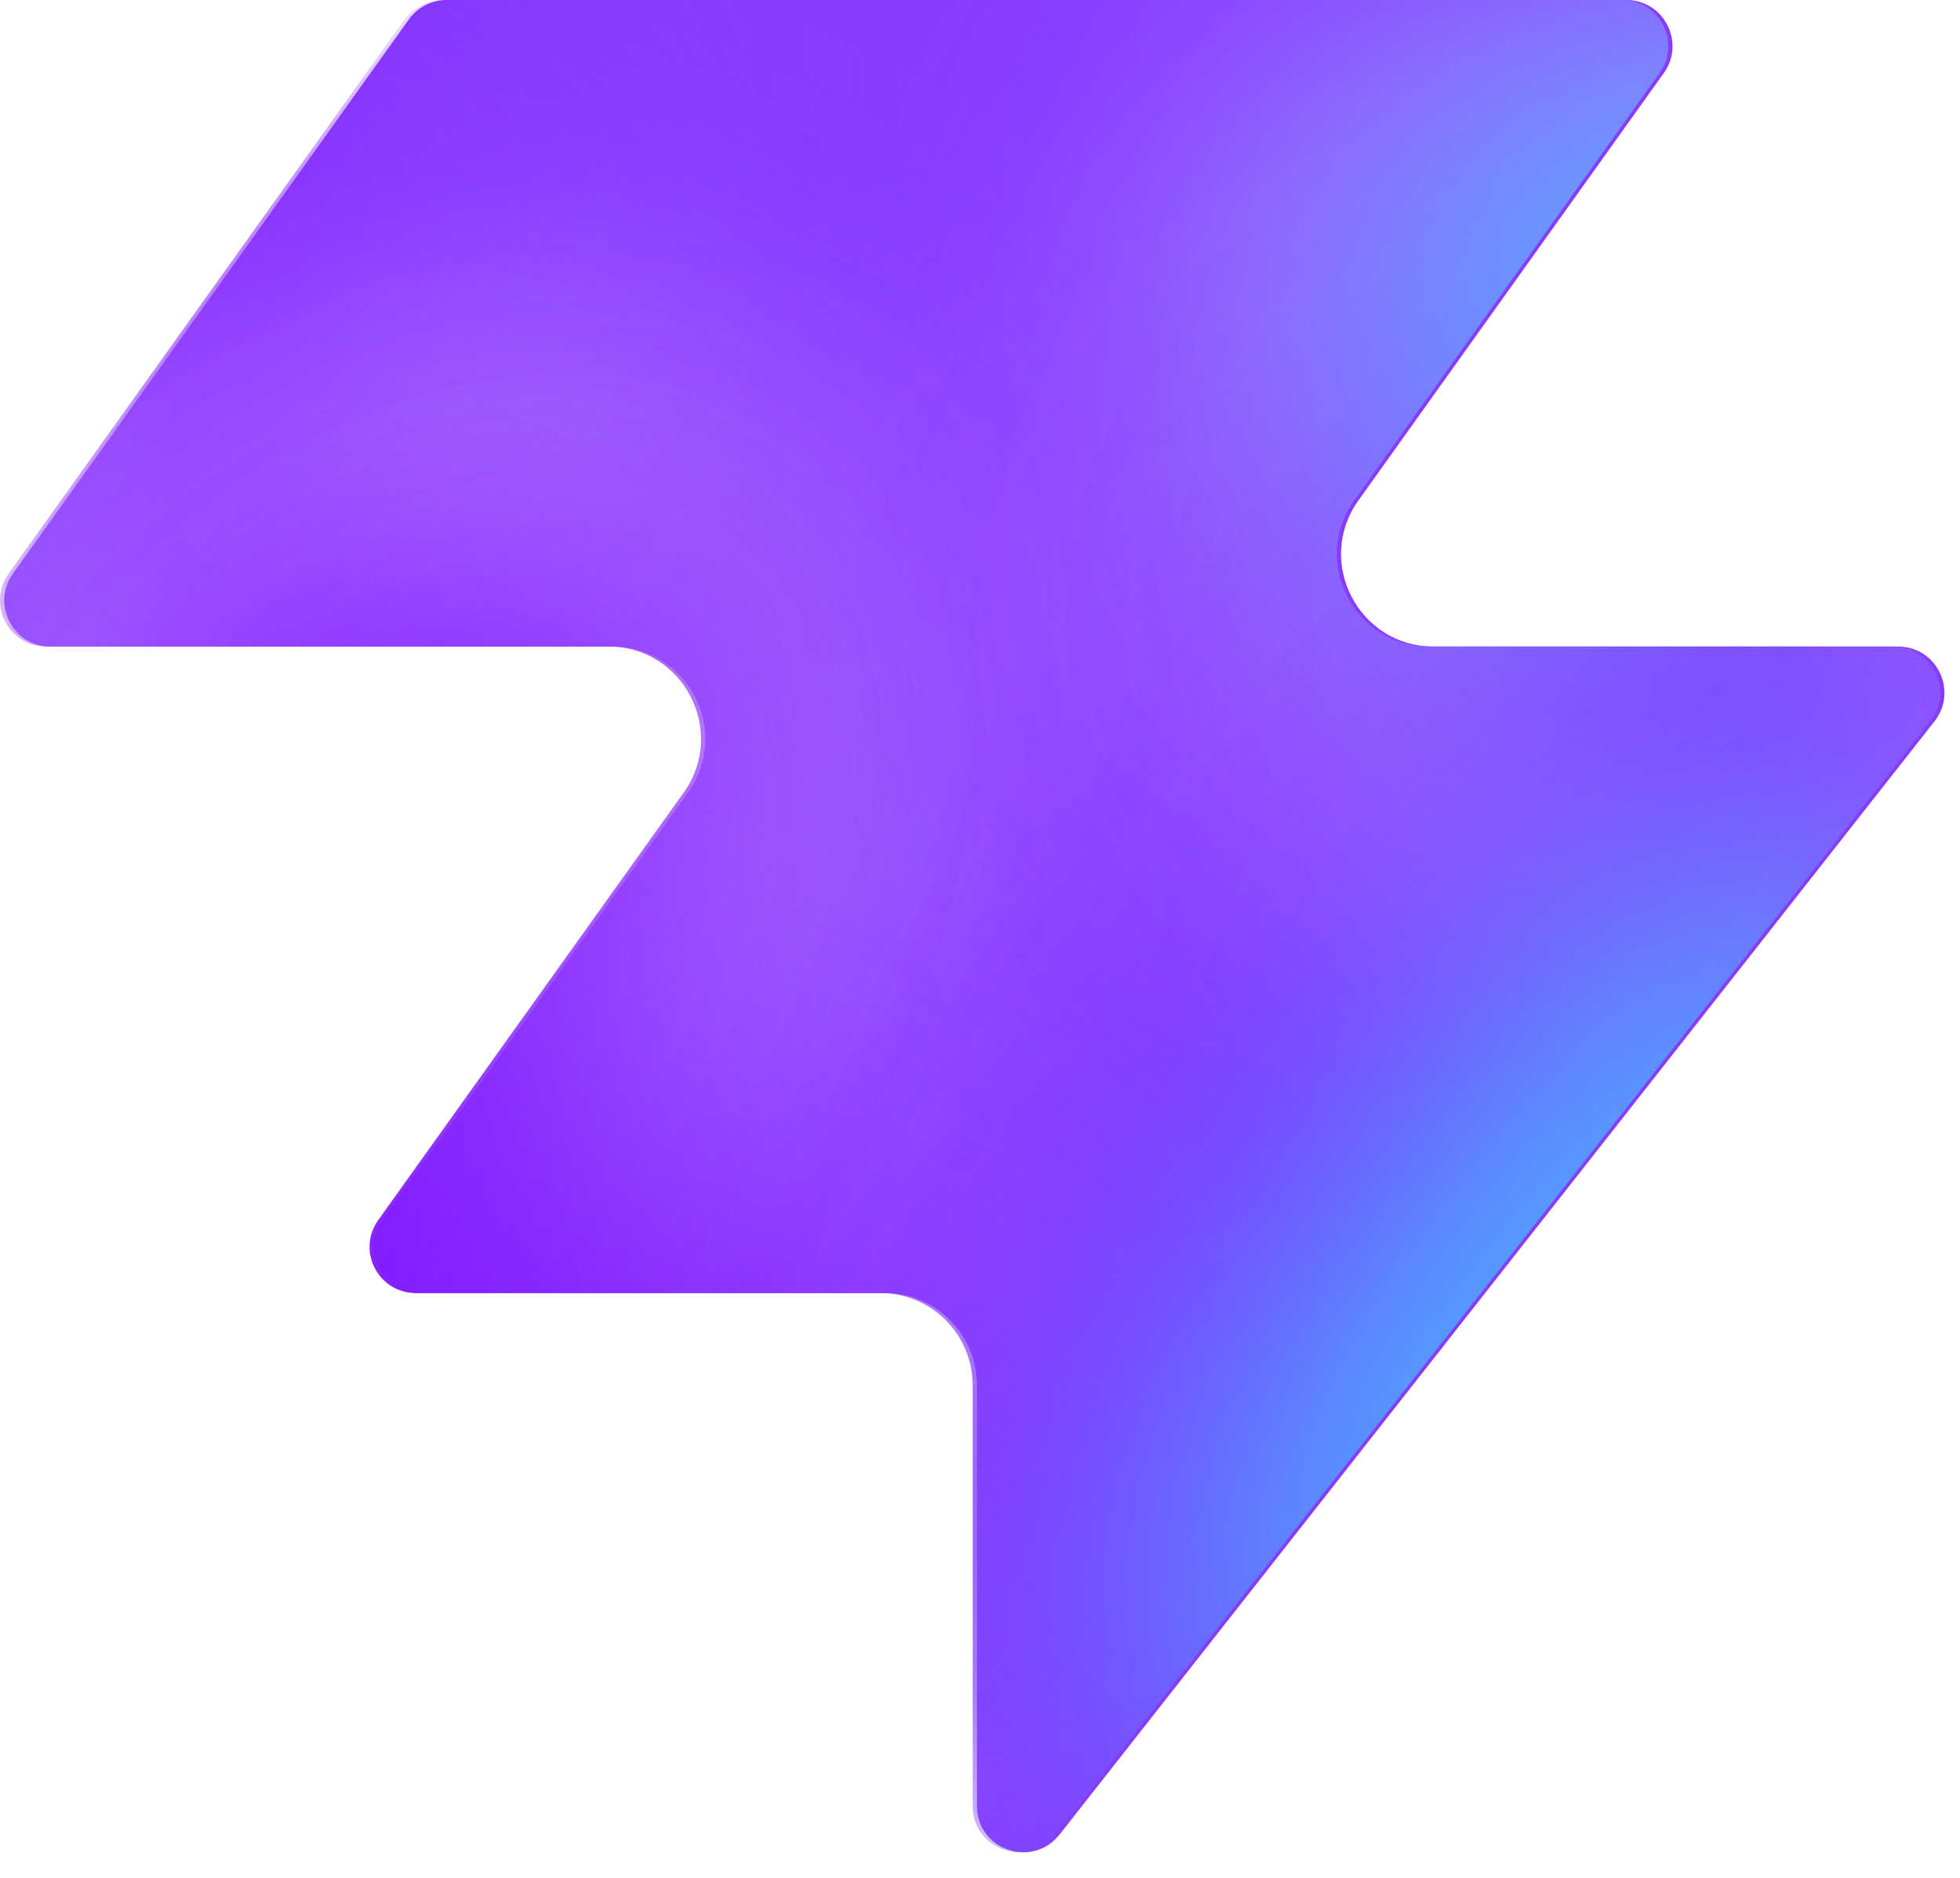
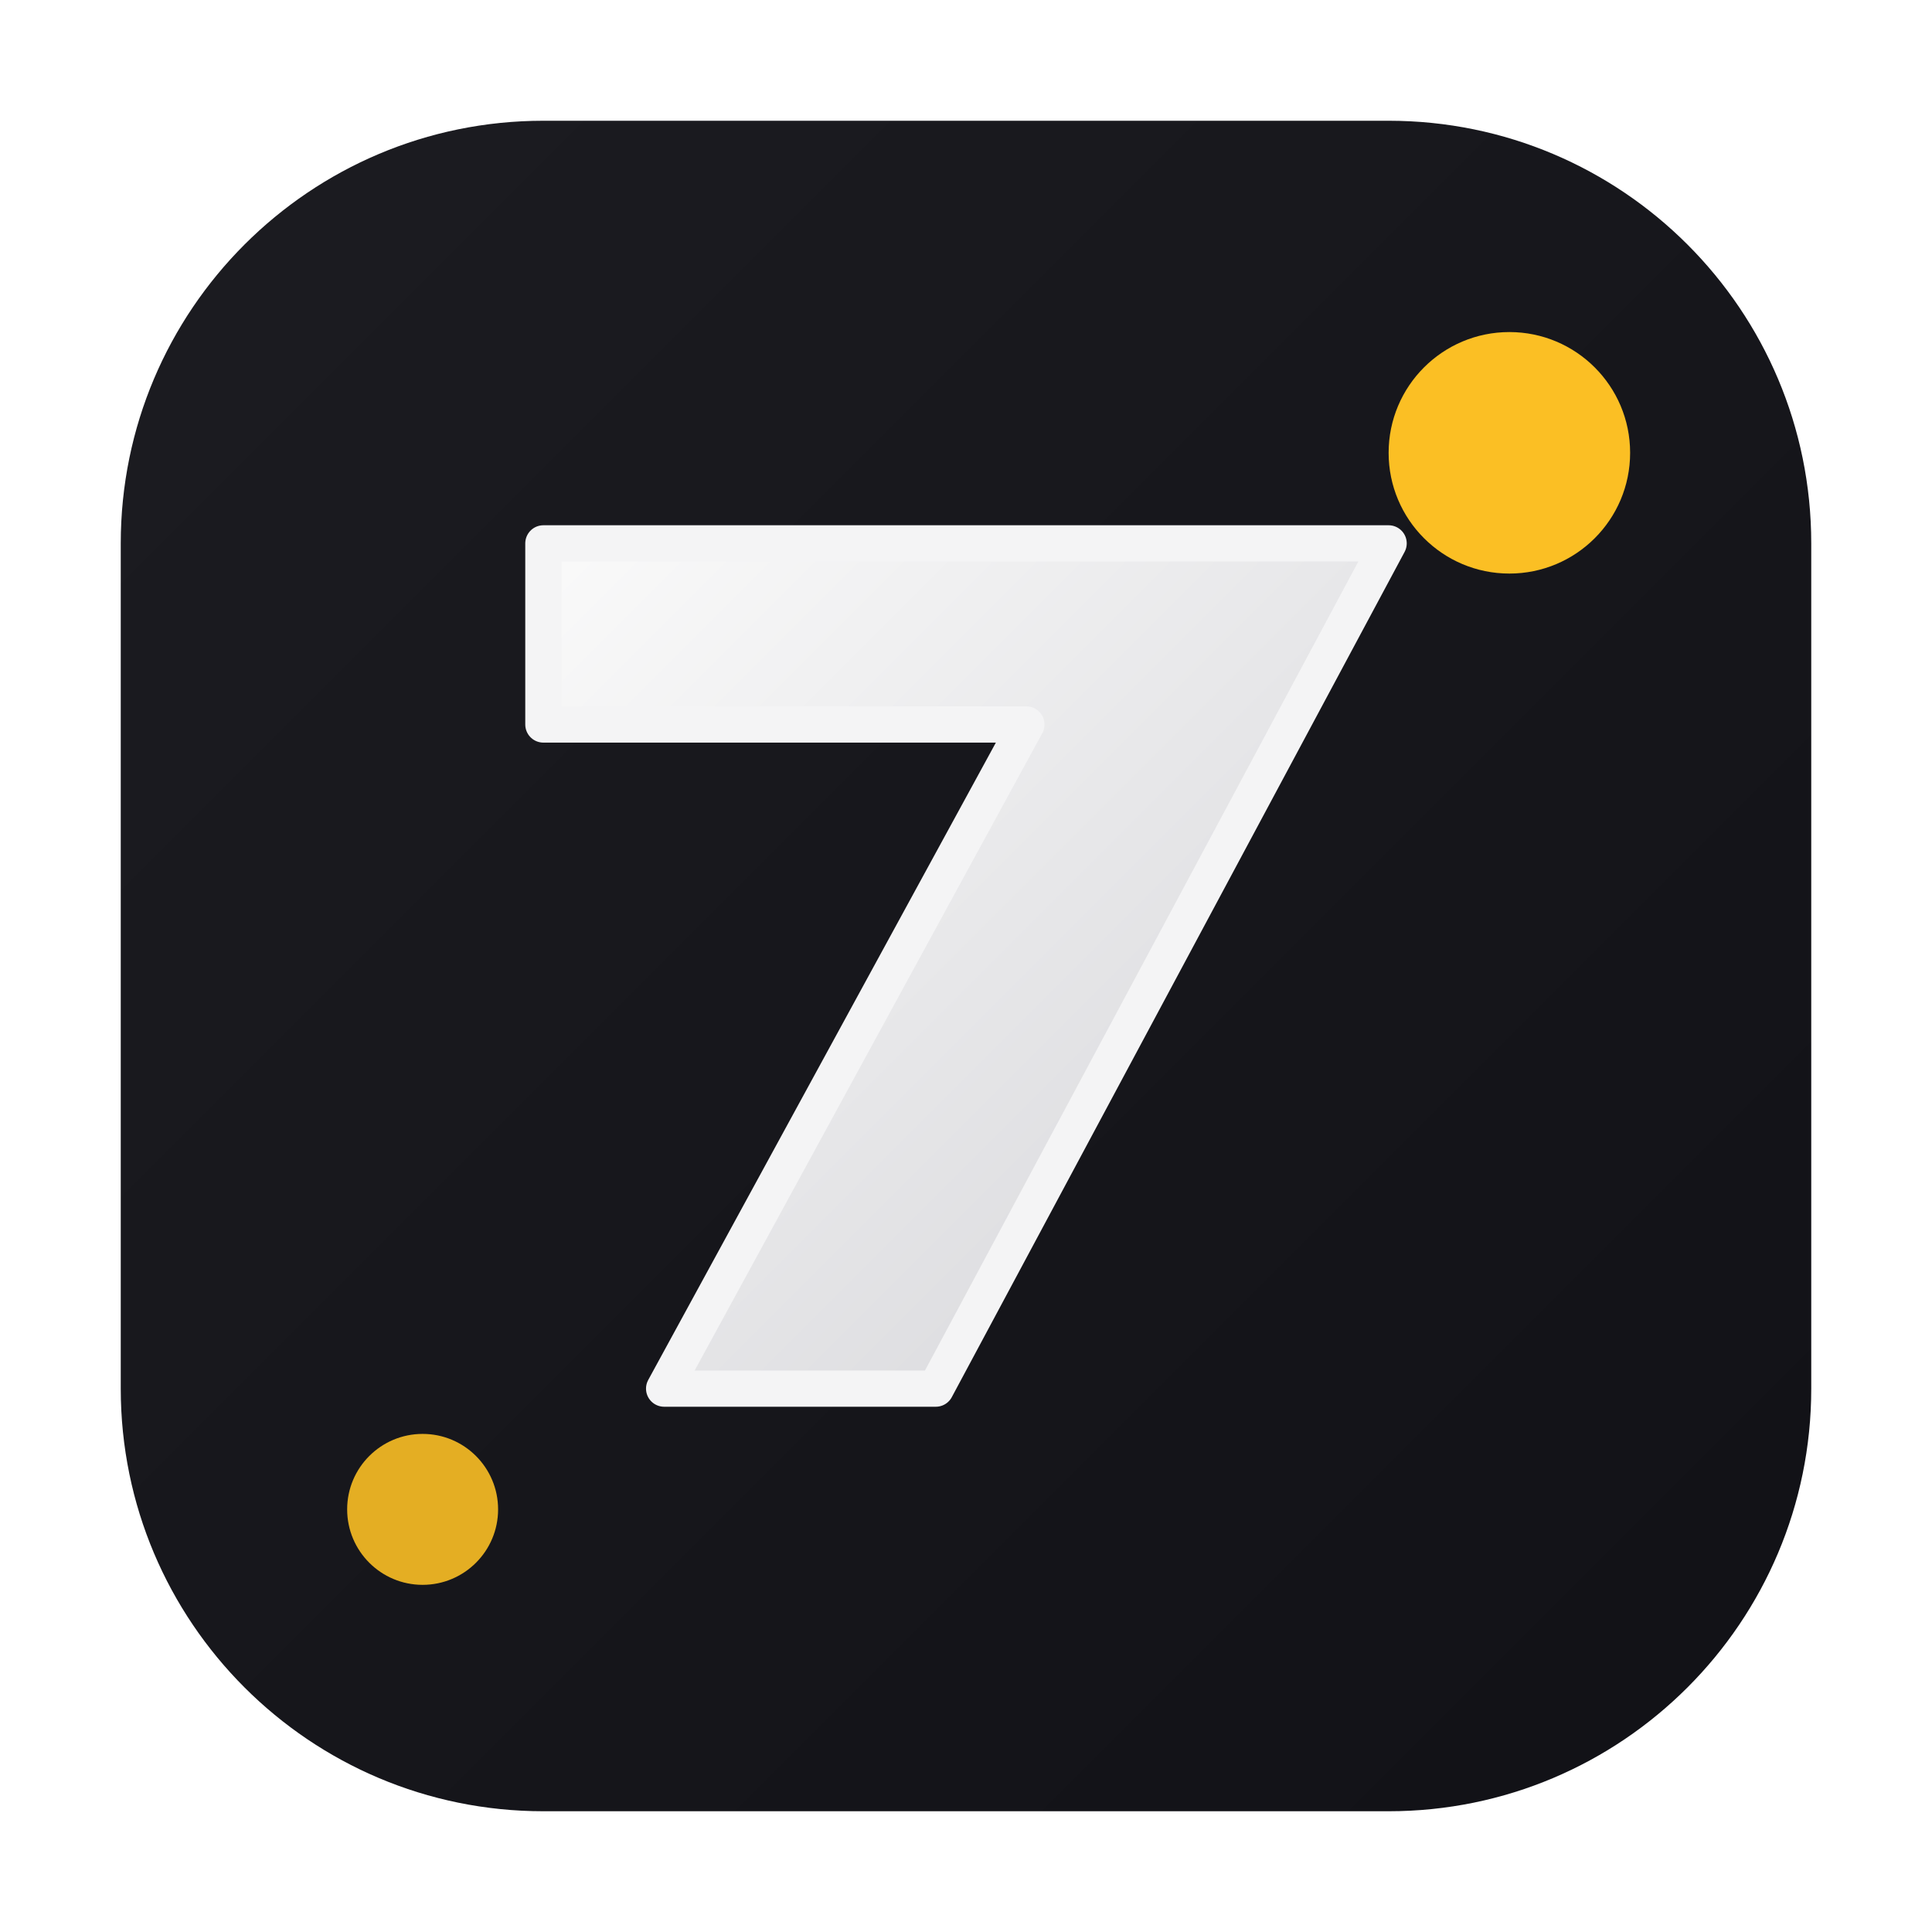
- <svg xmlns="http://www.w3.org/2000/svg" width="48" height="46" fill="none" viewBox="0 0 48 46">
-   <path fill="#863bff" d="M25.946 44.938c-.664.845-2.021.375-2.021-.698V33.937a2.26 2.26 0 0 0-2.262-2.262H10.287c-.92 0-1.456-1.04-.92-1.788l7.48-10.471c1.07-1.497 0-3.578-1.842-3.578H1.237c-.92 0-1.456-1.04-.92-1.788L10.013.474c.214-.297.556-.474.92-.474h28.894c.92 0 1.456 1.04.92 1.788l-7.48 10.471c-1.07 1.498 0 3.579 1.842 3.579h11.377c.943 0 1.473 1.088.89 1.83L25.947 44.94z" style="fill:#863bff;fill:color(display-p3 .525 .23 1);fill-opacity:1" />
-   <mask id="a" width="48" height="46" x="0" y="0" maskUnits="userSpaceOnUse" style="mask-type:alpha">
-     <path fill="#000" d="M25.842 44.938c-.664.844-2.021.375-2.021-.698V33.937a2.26 2.26 0 0 0-2.262-2.262H10.183c-.92 0-1.456-1.04-.92-1.788l7.48-10.471c1.07-1.498 0-3.579-1.842-3.579H1.133c-.92 0-1.456-1.04-.92-1.787L9.91.473c.214-.297.556-.474.92-.474h28.894c.92 0 1.456 1.04.92 1.788l-7.48 10.471c-1.07 1.498 0 3.578 1.842 3.578h11.377c.943 0 1.473 1.088.89 1.832L25.843 44.94z" style="fill:#000;fill-opacity:1" />
-   </mask>
-   <g mask="url(#a)">
-     <g filter="url(#b)">
-       <ellipse cx="5.508" cy="14.704" fill="#ede6ff" rx="5.508" ry="14.704" style="fill:#ede6ff;fill:color(display-p3 .927 .903 1);fill-opacity:1" transform="matrix(.00324 1 1 -.00324 -4.47 31.516)" />
-     </g>
-     <g filter="url(#c)">
-       <ellipse cx="10.399" cy="29.851" fill="#ede6ff" rx="10.399" ry="29.851" style="fill:#ede6ff;fill:color(display-p3 .927 .903 1);fill-opacity:1" transform="matrix(.00324 1 1 -.00324 -39.328 7.883)" />
-     </g>
-     <g filter="url(#d)">
-       <ellipse cx="5.508" cy="30.487" fill="#7e14ff" rx="5.508" ry="30.487" style="fill:#7e14ff;fill:color(display-p3 .492 .077 1);fill-opacity:1" transform="rotate(89.814 -25.913 -14.639)scale(1 -1)" />
-     </g>
-     <g filter="url(#e)">
-       <ellipse cx="5.508" cy="30.599" fill="#7e14ff" rx="5.508" ry="30.599" style="fill:#7e14ff;fill:color(display-p3 .492 .077 1);fill-opacity:1" transform="rotate(89.814 -32.644 -3.334)scale(1 -1)" />
-     </g>
-     <g filter="url(#f)">
-       <ellipse cx="5.508" cy="30.599" fill="#7e14ff" rx="5.508" ry="30.599" style="fill:#7e14ff;fill:color(display-p3 .492 .077 1);fill-opacity:1" transform="matrix(.00324 1 1 -.00324 -34.34 30.47)" />
-     </g>
-     <g filter="url(#g)">
-       <ellipse cx="14.072" cy="22.078" fill="#ede6ff" rx="14.072" ry="22.078" style="fill:#ede6ff;fill:color(display-p3 .927 .903 1);fill-opacity:1" transform="rotate(93.35 24.506 48.493)scale(-1 1)" />
-     </g>
-     <g filter="url(#h)">
-       <ellipse cx="3.47" cy="21.501" fill="#7e14ff" rx="3.47" ry="21.501" style="fill:#7e14ff;fill:color(display-p3 .492 .077 1);fill-opacity:1" transform="rotate(89.009 28.708 47.59)scale(-1 1)" />
-     </g>
-     <g filter="url(#i)">
-       <ellipse cx="3.47" cy="21.501" fill="#7e14ff" rx="3.47" ry="21.501" style="fill:#7e14ff;fill:color(display-p3 .492 .077 1);fill-opacity:1" transform="rotate(89.009 28.708 47.59)scale(-1 1)" />
-     </g>
-     <g filter="url(#j)">
-       <ellipse cx=".387" cy="8.972" fill="#7e14ff" rx="4.407" ry="29.108" style="fill:#7e14ff;fill:color(display-p3 .492 .077 1);fill-opacity:1" transform="rotate(39.51 .387 8.972)" />
-     </g>
-     <g filter="url(#k)">
-       <ellipse cx="47.523" cy="-6.092" fill="#7e14ff" rx="4.407" ry="29.108" style="fill:#7e14ff;fill:color(display-p3 .492 .077 1);fill-opacity:1" transform="rotate(37.892 47.523 -6.092)" />
-     </g>
-     <g filter="url(#l)">
-       <ellipse cx="41.412" cy="6.333" fill="#47bfff" rx="5.971" ry="9.665" style="fill:#47bfff;fill:color(display-p3 .28 .748 1);fill-opacity:1" transform="rotate(37.892 41.412 6.333)" />
-     </g>
-     <g filter="url(#m)">
-       <ellipse cx="-1.879" cy="38.332" fill="#7e14ff" rx="4.407" ry="29.108" style="fill:#7e14ff;fill:color(display-p3 .492 .077 1);fill-opacity:1" transform="rotate(37.892 -1.88 38.332)" />
-     </g>
-     <g filter="url(#n)">
-       <ellipse cx="-1.879" cy="38.332" fill="#7e14ff" rx="4.407" ry="29.108" style="fill:#7e14ff;fill:color(display-p3 .492 .077 1);fill-opacity:1" transform="rotate(37.892 -1.88 38.332)" />
-     </g>
-     <g filter="url(#o)">
-       <ellipse cx="35.651" cy="29.907" fill="#7e14ff" rx="4.407" ry="29.108" style="fill:#7e14ff;fill:color(display-p3 .492 .077 1);fill-opacity:1" transform="rotate(37.892 35.651 29.907)" />
-     </g>
-     <g filter="url(#p)">
-       <ellipse cx="38.418" cy="32.4" fill="#47bfff" rx="5.971" ry="15.297" style="fill:#47bfff;fill:color(display-p3 .28 .748 1);fill-opacity:1" transform="rotate(37.892 38.418 32.4)" />
-     </g>
-   </g>
+ <svg xmlns="http://www.w3.org/2000/svg" viewBox="0 0 64 64">
  <defs>
-     <filter id="b" width="60.045" height="41.654" x="-19.77" y="16.149" color-interpolation-filters="sRGB" filterUnits="userSpaceOnUse">
-       <feFlood flood-opacity="0" result="BackgroundImageFix" />
-       <feBlend in="SourceGraphic" in2="BackgroundImageFix" result="shape" />
-       <feGaussianBlur result="effect1_foregroundBlur_2002_17158" stdDeviation="7.659" />
-     </filter>
-     <filter id="c" width="90.34" height="51.437" x="-54.613" y="-7.533" color-interpolation-filters="sRGB" filterUnits="userSpaceOnUse">
-       <feFlood flood-opacity="0" result="BackgroundImageFix" />
-       <feBlend in="SourceGraphic" in2="BackgroundImageFix" result="shape" />
-       <feGaussianBlur result="effect1_foregroundBlur_2002_17158" stdDeviation="7.659" />
-     </filter>
-     <filter id="d" width="79.355" height="29.4" x="-49.64" y="2.03" color-interpolation-filters="sRGB" filterUnits="userSpaceOnUse">
-       <feFlood flood-opacity="0" result="BackgroundImageFix" />
-       <feBlend in="SourceGraphic" in2="BackgroundImageFix" result="shape" />
-       <feGaussianBlur result="effect1_foregroundBlur_2002_17158" stdDeviation="4.596" />
-     </filter>
-     <filter id="e" width="79.579" height="29.4" x="-45.045" y="20.029" color-interpolation-filters="sRGB" filterUnits="userSpaceOnUse">
-       <feFlood flood-opacity="0" result="BackgroundImageFix" />
-       <feBlend in="SourceGraphic" in2="BackgroundImageFix" result="shape" />
-       <feGaussianBlur result="effect1_foregroundBlur_2002_17158" stdDeviation="4.596" />
-     </filter>
-     <filter id="f" width="79.579" height="29.4" x="-43.513" y="21.178" color-interpolation-filters="sRGB" filterUnits="userSpaceOnUse">
-       <feFlood flood-opacity="0" result="BackgroundImageFix" />
-       <feBlend in="SourceGraphic" in2="BackgroundImageFix" result="shape" />
-       <feGaussianBlur result="effect1_foregroundBlur_2002_17158" stdDeviation="4.596" />
-     </filter>
-     <filter id="g" width="74.749" height="58.852" x="15.756" y="-17.901" color-interpolation-filters="sRGB" filterUnits="userSpaceOnUse">
-       <feFlood flood-opacity="0" result="BackgroundImageFix" />
-       <feBlend in="SourceGraphic" in2="BackgroundImageFix" result="shape" />
-       <feGaussianBlur result="effect1_foregroundBlur_2002_17158" stdDeviation="7.659" />
-     </filter>
-     <filter id="h" width="61.377" height="25.362" x="23.548" y="2.284" color-interpolation-filters="sRGB" filterUnits="userSpaceOnUse">
-       <feFlood flood-opacity="0" result="BackgroundImageFix" />
-       <feBlend in="SourceGraphic" in2="BackgroundImageFix" result="shape" />
-       <feGaussianBlur result="effect1_foregroundBlur_2002_17158" stdDeviation="4.596" />
-     </filter>
-     <filter id="i" width="61.377" height="25.362" x="23.548" y="2.284" color-interpolation-filters="sRGB" filterUnits="userSpaceOnUse">
-       <feFlood flood-opacity="0" result="BackgroundImageFix" />
-       <feBlend in="SourceGraphic" in2="BackgroundImageFix" result="shape" />
-       <feGaussianBlur result="effect1_foregroundBlur_2002_17158" stdDeviation="4.596" />
-     </filter>
-     <filter id="j" width="56.045" height="63.649" x="-27.636" y="-22.853" color-interpolation-filters="sRGB" filterUnits="userSpaceOnUse">
-       <feFlood flood-opacity="0" result="BackgroundImageFix" />
-       <feBlend in="SourceGraphic" in2="BackgroundImageFix" result="shape" />
-       <feGaussianBlur result="effect1_foregroundBlur_2002_17158" stdDeviation="4.596" />
-     </filter>
-     <filter id="k" width="54.814" height="64.646" x="20.116" y="-38.415" color-interpolation-filters="sRGB" filterUnits="userSpaceOnUse">
-       <feFlood flood-opacity="0" result="BackgroundImageFix" />
-       <feBlend in="SourceGraphic" in2="BackgroundImageFix" result="shape" />
-       <feGaussianBlur result="effect1_foregroundBlur_2002_17158" stdDeviation="4.596" />
-     </filter>
-     <filter id="l" width="33.541" height="35.313" x="24.641" y="-11.323" color-interpolation-filters="sRGB" filterUnits="userSpaceOnUse">
-       <feFlood flood-opacity="0" result="BackgroundImageFix" />
-       <feBlend in="SourceGraphic" in2="BackgroundImageFix" result="shape" />
-       <feGaussianBlur result="effect1_foregroundBlur_2002_17158" stdDeviation="4.596" />
-     </filter>
-     <filter id="m" width="54.814" height="64.646" x="-29.286" y="6.009" color-interpolation-filters="sRGB" filterUnits="userSpaceOnUse">
-       <feFlood flood-opacity="0" result="BackgroundImageFix" />
-       <feBlend in="SourceGraphic" in2="BackgroundImageFix" result="shape" />
-       <feGaussianBlur result="effect1_foregroundBlur_2002_17158" stdDeviation="4.596" />
-     </filter>
-     <filter id="n" width="54.814" height="64.646" x="-29.286" y="6.009" color-interpolation-filters="sRGB" filterUnits="userSpaceOnUse">
-       <feFlood flood-opacity="0" result="BackgroundImageFix" />
-       <feBlend in="SourceGraphic" in2="BackgroundImageFix" result="shape" />
-       <feGaussianBlur result="effect1_foregroundBlur_2002_17158" stdDeviation="4.596" />
-     </filter>
-     <filter id="o" width="54.814" height="64.646" x="8.244" y="-2.416" color-interpolation-filters="sRGB" filterUnits="userSpaceOnUse">
-       <feFlood flood-opacity="0" result="BackgroundImageFix" />
-       <feBlend in="SourceGraphic" in2="BackgroundImageFix" result="shape" />
-       <feGaussianBlur result="effect1_foregroundBlur_2002_17158" stdDeviation="4.596" />
-     </filter>
-     <filter id="p" width="39.409" height="43.623" x="18.713" y="10.588" color-interpolation-filters="sRGB" filterUnits="userSpaceOnUse">
-       <feFlood flood-opacity="0" result="BackgroundImageFix" />
-       <feBlend in="SourceGraphic" in2="BackgroundImageFix" result="shape" />
-       <feGaussianBlur result="effect1_foregroundBlur_2002_17158" stdDeviation="4.596" />
-     </filter>
+     <linearGradient id="bg" x1="0" y1="0" x2="1" y2="1">
+       <stop offset="0" stop-color="#1c1c21" />
+       <stop offset="1" stop-color="#111116" />
+     </linearGradient>
+     <linearGradient id="seven" x1="0" y1="0" x2="1" y2="1">
+       <stop offset="0" stop-color="#fafafa" />
+       <stop offset="1" stop-color="#d4d4d8" />
+     </linearGradient>
  </defs>
+   <rect x="4" y="4" width="56" height="56" rx="14" fill="url(#bg)" />
+   <circle cx="50" cy="15" r="4" fill="#fbbf24" />
+   <path d="M18 18h28l-15 28h-9l12-22H18z" fill="url(#seven)" stroke="#f4f4f5" stroke-width="1.2" stroke-linejoin="round" />
+   <circle cx="14" cy="50" r="2.5" fill="#fbbf24" opacity="0.9" />
</svg>
